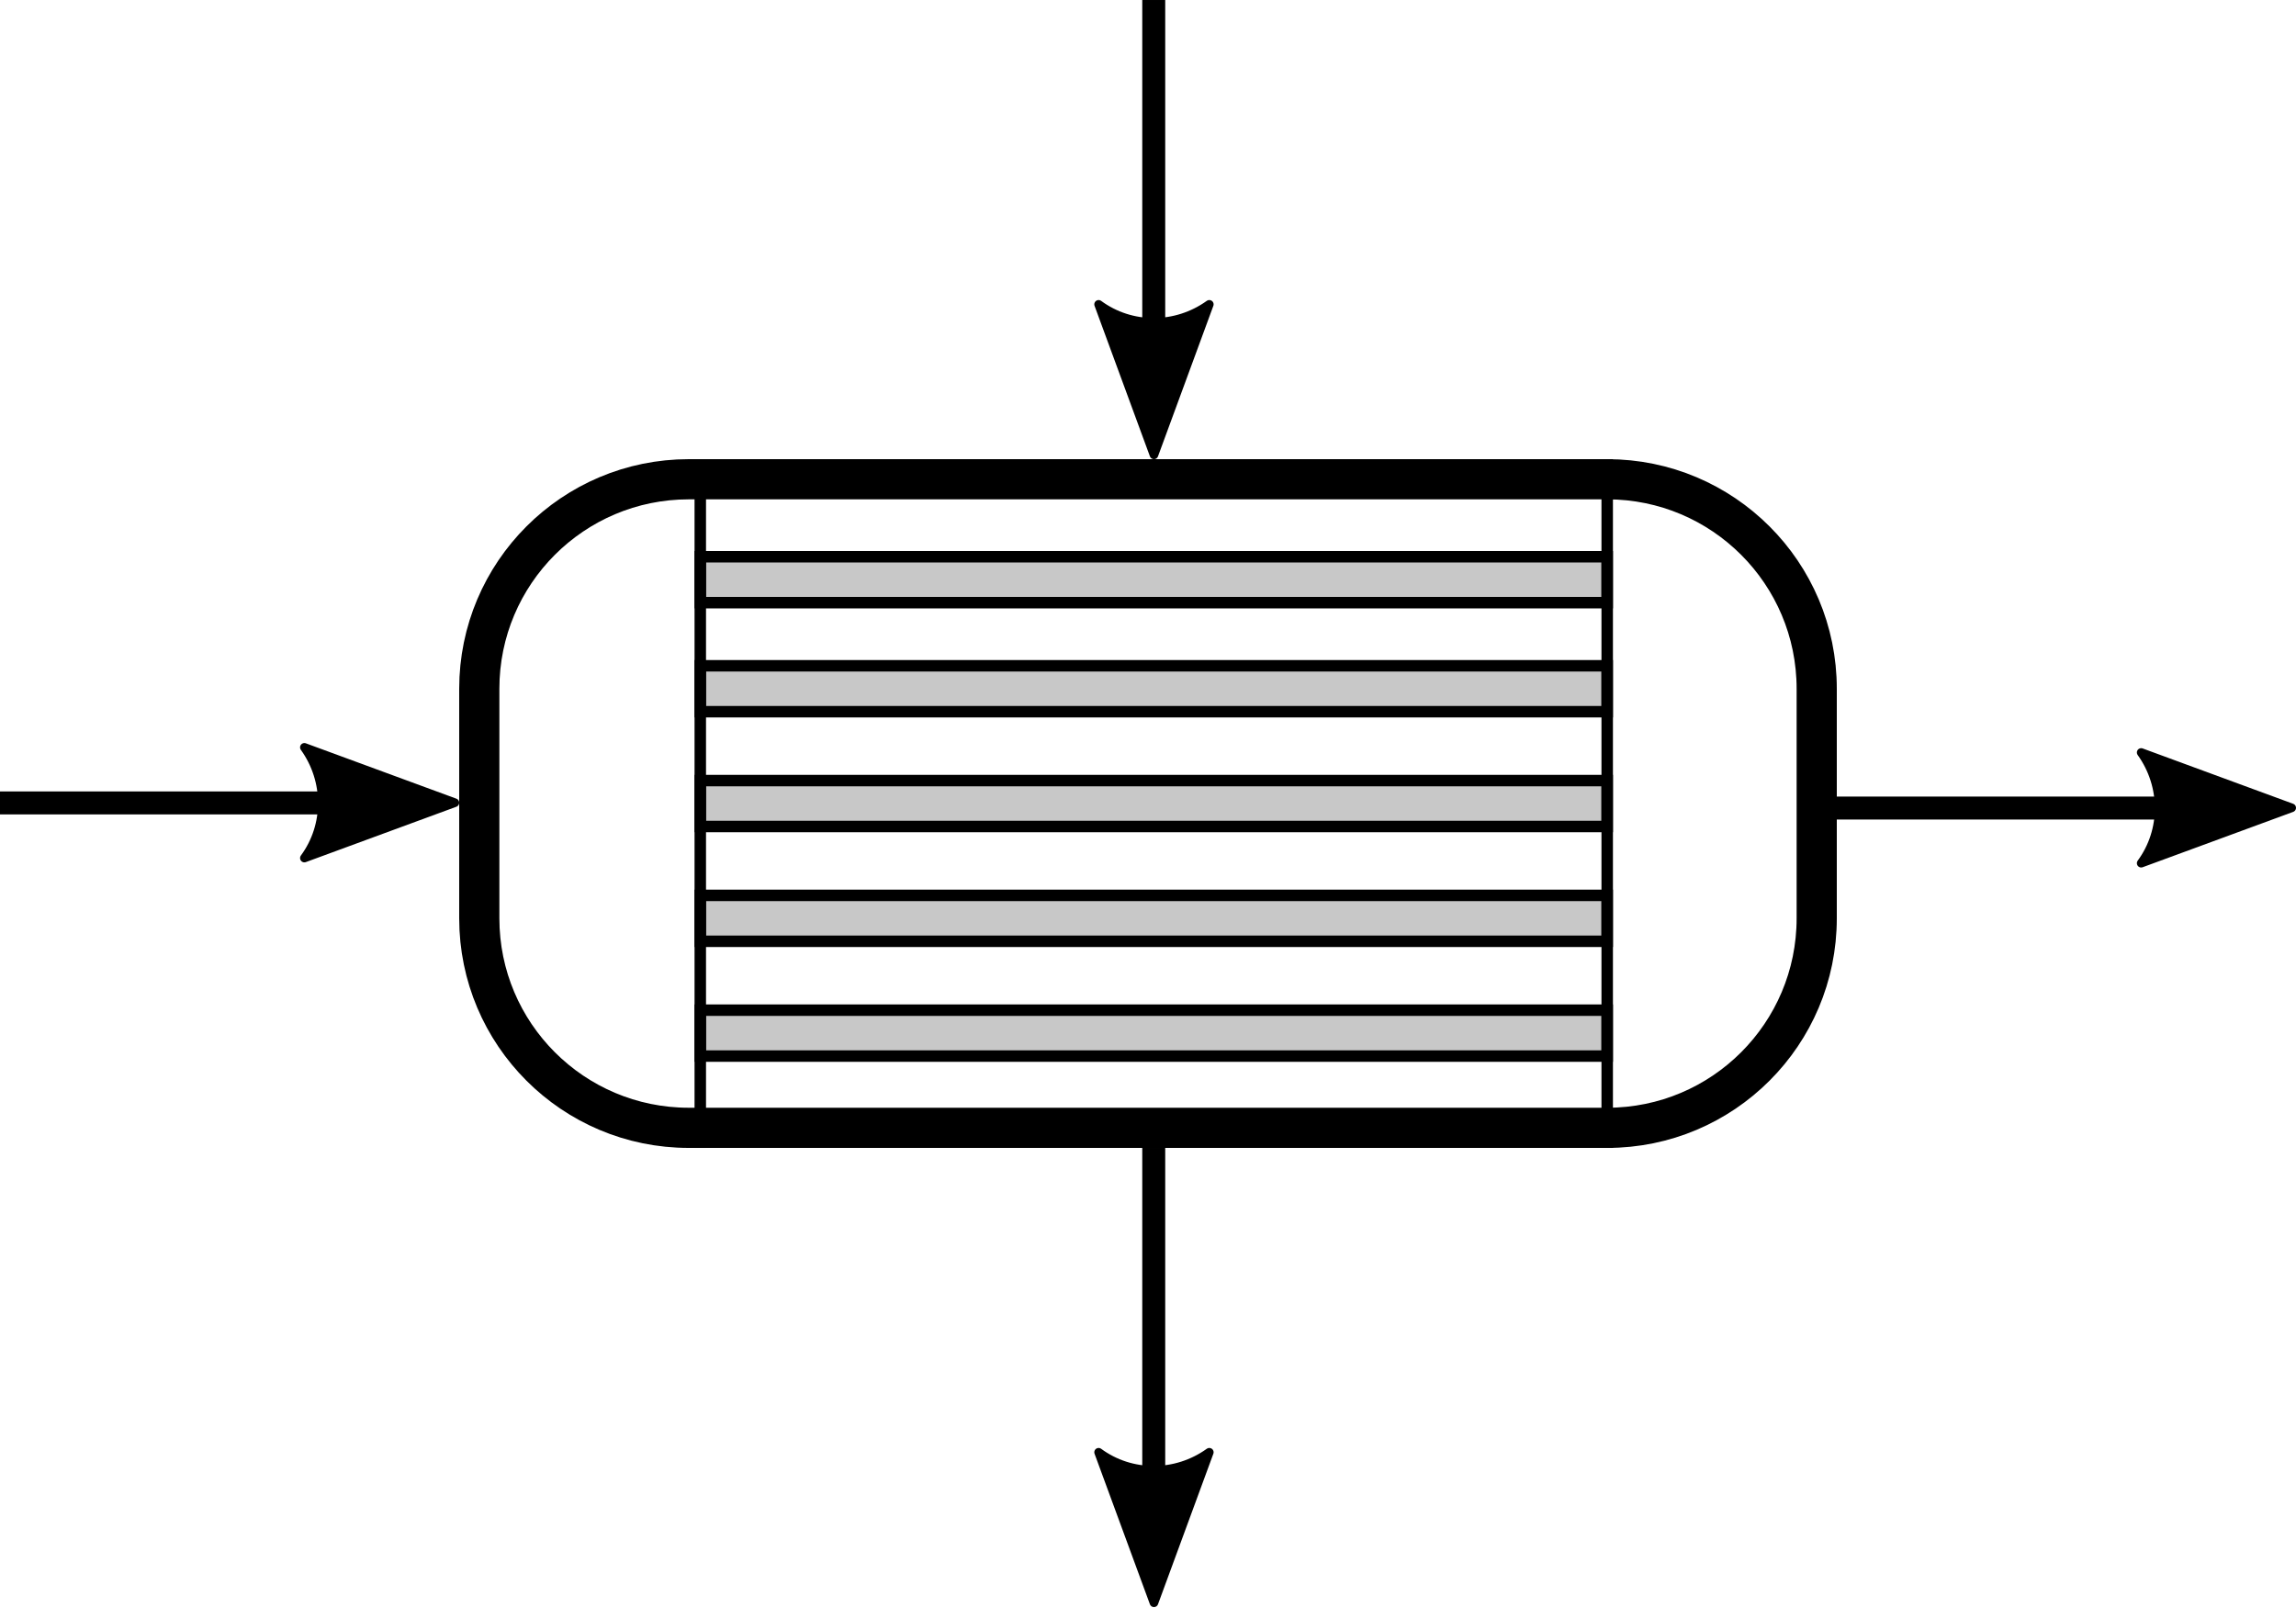
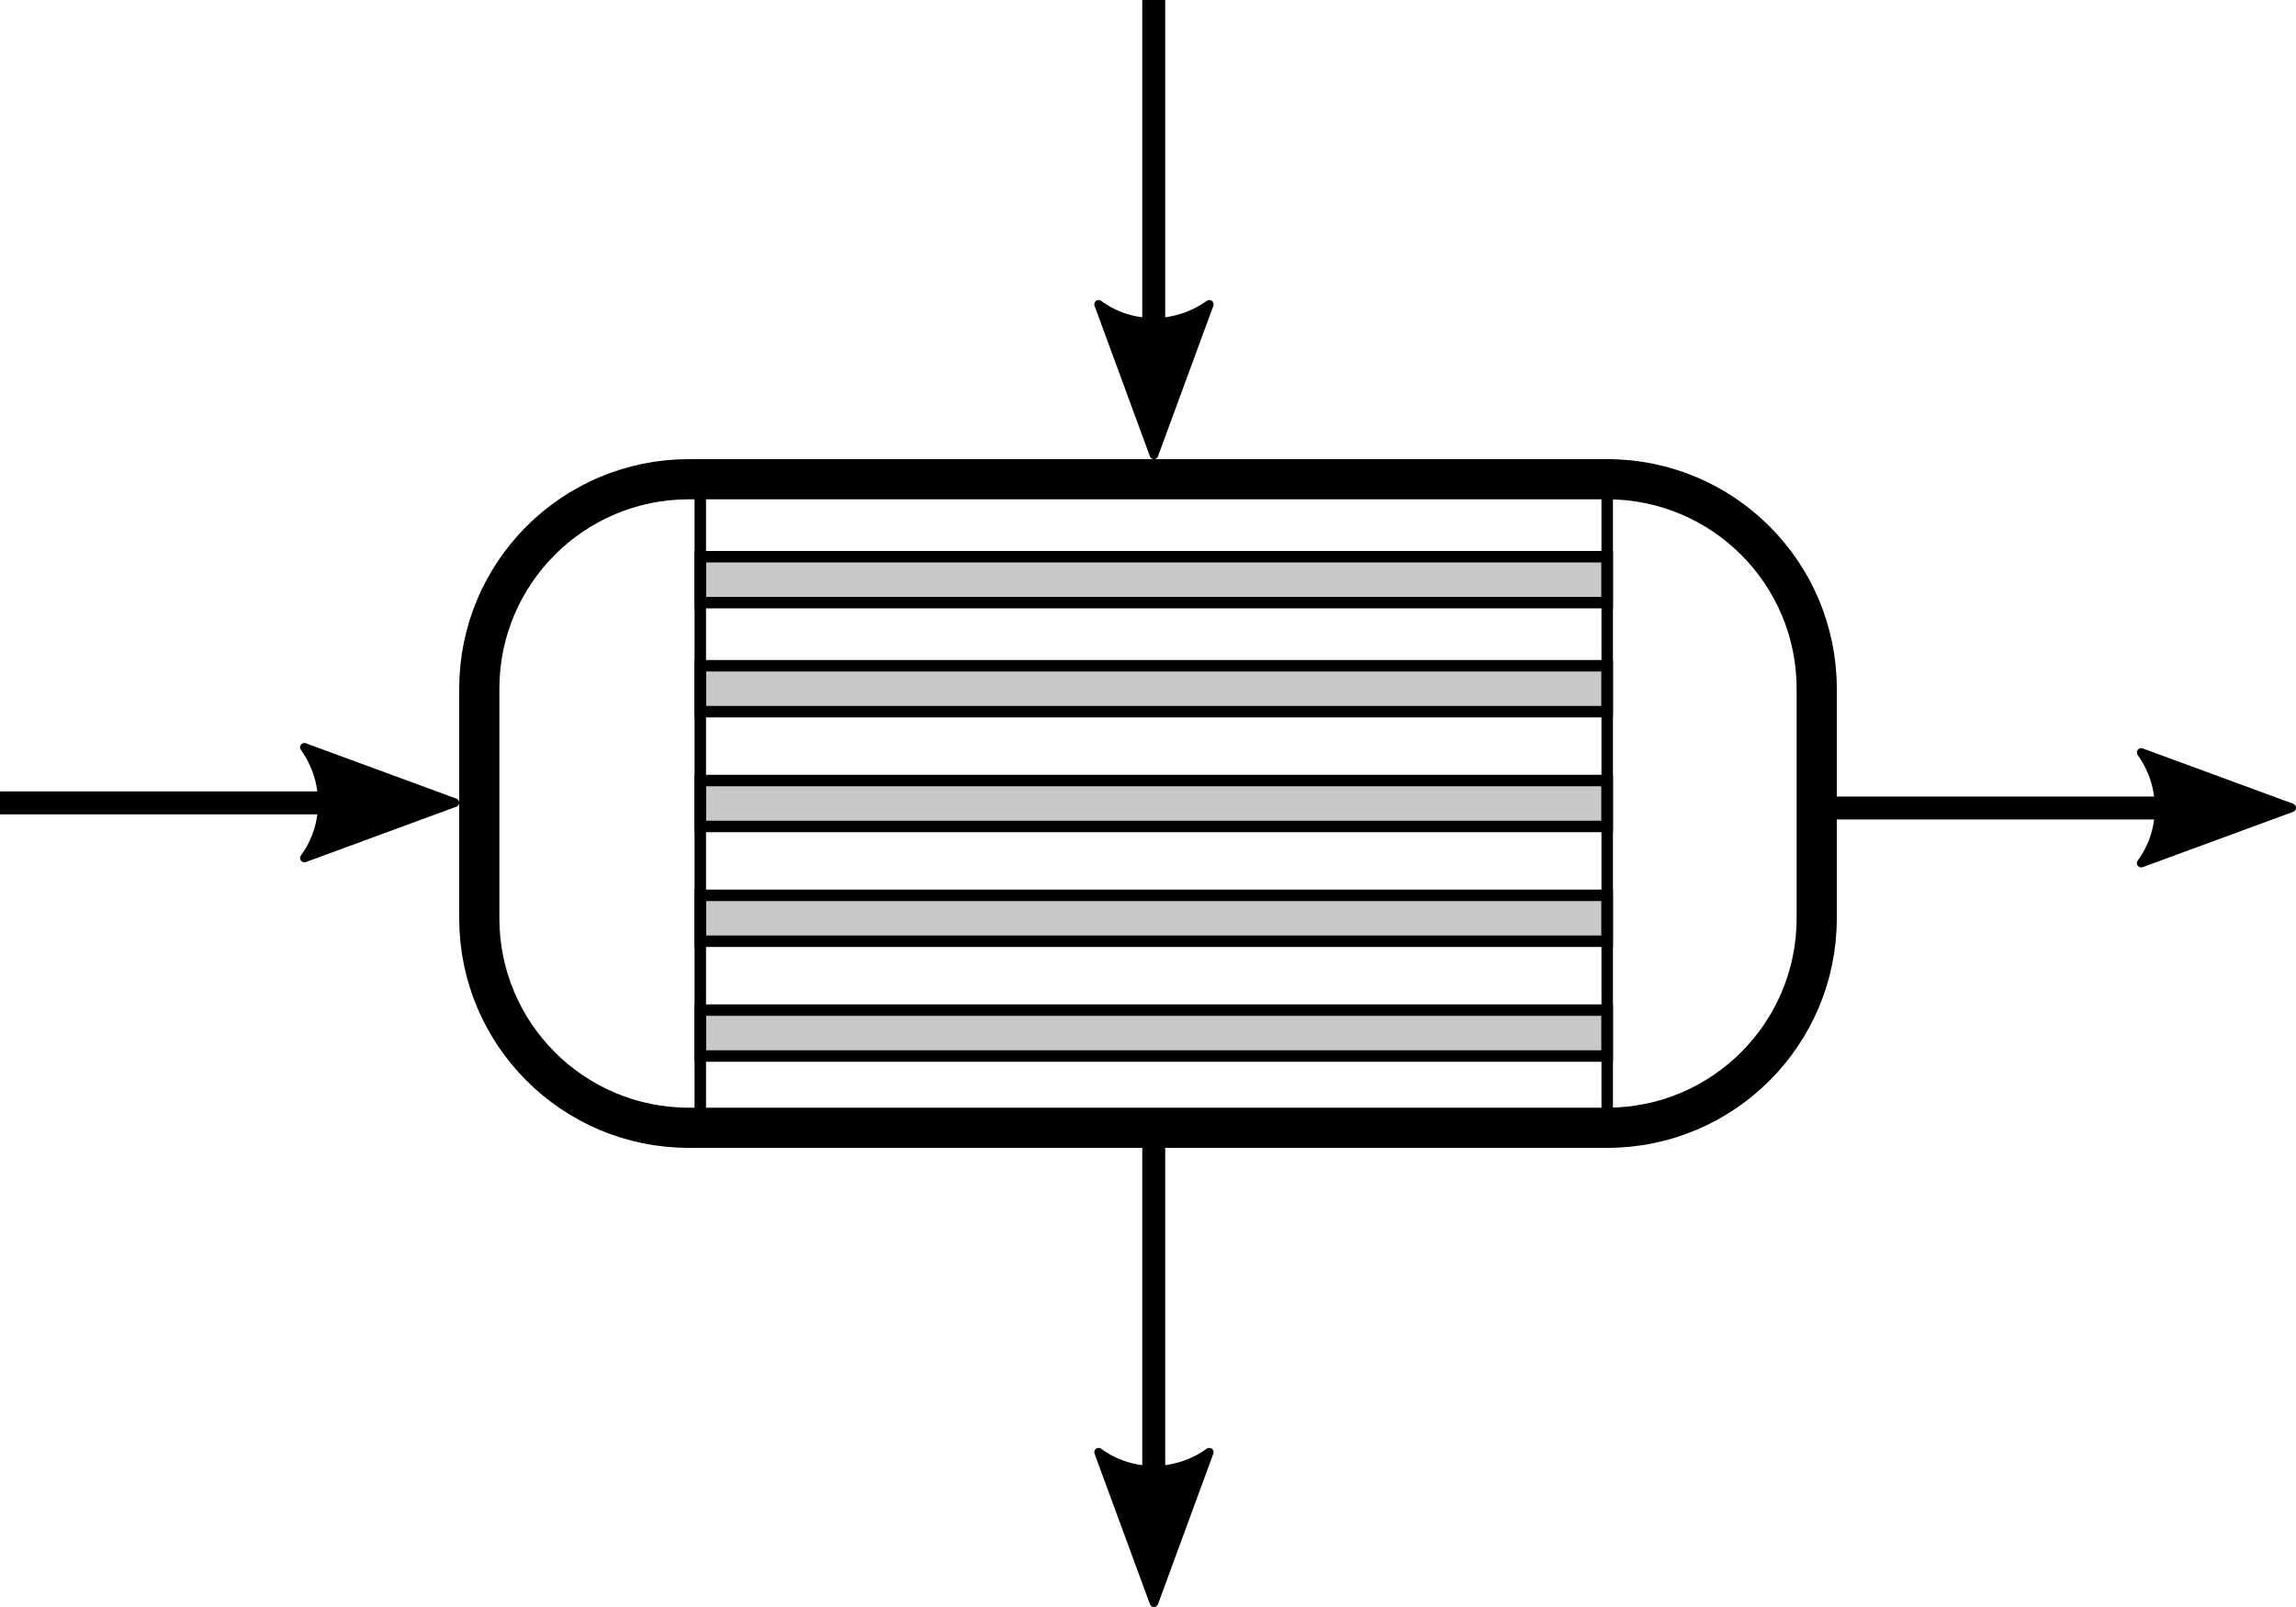
- <svg xmlns="http://www.w3.org/2000/svg" width="52.917mm" height="37.042mm" viewBox="0 0 187.5 131.25" id="svg2" version="1.1">
+ <svg xmlns="http://www.w3.org/2000/svg" id="svg2" width="200" height="140" version="1.1" viewBox="0 0 187.5 131.25">
  <defs id="defs4">
-     <marker style="overflow:visible" id="marker15184" refX="0" refY="0" orient="auto">
-       <path transform="matrix(-0.4,0,0,-0.4,-4,0)" style="fill:#000000;fill-opacity:1;fill-rule:evenodd;stroke:#000000;stroke-width:1pt;stroke-opacity:1" d="M 0,0 5,-5 -12.5,0 5,5 Z" id="path15186" />
+     <marker style="overflow:visible" id="marker15184" orient="auto" refX="0" refY="0">
+       <path transform="matrix(-0.4,0,0,-0.4,-4,0)" style="fill:#000;fill-opacity:1;fill-rule:evenodd;stroke:#000;stroke-width:1pt;stroke-opacity:1" id="path15186" d="M 0,0 5,-5 -12.5,0 5,5 Z" />
    </marker>
-     <marker style="overflow:visible" id="marker13040" refX="0" refY="0" orient="auto">
-       <path transform="matrix(-0.4,0,0,-0.4,-4,0)" style="fill:#000000;fill-opacity:1;fill-rule:evenodd;stroke:#000000;stroke-width:1pt;stroke-opacity:1" d="M 0,0 5,-5 -12.5,0 5,5 Z" id="path13042" />
+     <marker style="overflow:visible" id="marker13040" orient="auto" refX="0" refY="0">
+       <path transform="matrix(-0.4,0,0,-0.4,-4,0)" style="fill:#000;fill-opacity:1;fill-rule:evenodd;stroke:#000;stroke-width:1pt;stroke-opacity:1" id="path13042" d="M 0,0 5,-5 -12.5,0 5,5 Z" />
    </marker>
-     <marker style="overflow:visible" id="marker4956" refX="0" refY="0" orient="auto">
-       <path transform="matrix(-0.4,0,0,-0.4,-4,0)" style="fill:#000000;fill-opacity:1;fill-rule:evenodd;stroke:#000000;stroke-width:1pt;stroke-opacity:1" d="M 0,0 5,-5 -12.5,0 5,5 Z" id="path4958" />
+     <marker style="overflow:visible" id="marker4956" orient="auto" refX="0" refY="0">
+       <path transform="matrix(-0.4,0,0,-0.4,-4,0)" style="fill:#000;fill-opacity:1;fill-rule:evenodd;stroke:#000;stroke-width:1pt;stroke-opacity:1" id="path4958" d="M 0,0 5,-5 -12.5,0 5,5 Z" />
    </marker>
-     <marker orient="auto" refY="0" refX="0" id="marker4778" style="overflow:visible">
-       <path id="path4780" d="M 0,0 5,-5 -12.5,0 5,5 Z" style="fill:#000000;fill-opacity:1;fill-rule:evenodd;stroke:#000000;stroke-width:1pt;stroke-opacity:1" transform="matrix(-0.4,0,0,-0.4,-4,0)" />
+     <marker id="marker4778" orient="auto" refX="0" refY="0" style="overflow:visible">
+       <path id="path4780" d="M 0,0 5,-5 -12.5,0 5,5 Z" style="fill:#000;fill-opacity:1;fill-rule:evenodd;stroke:#000;stroke-width:1pt;stroke-opacity:1" transform="matrix(-0.4,0,0,-0.4,-4,0)" />
    </marker>
-     <marker style="overflow:visible" id="marker22911" refX="0" refY="0" orient="auto">
-       <path transform="scale(-0.6)" d="M 8.719,4.034 -2.207,0.016 8.719,-4.002 c -1.745,2.372 -1.735,5.617 -6e-7,8.035 z" style="fill:#000000;fill-opacity:1;fill-rule:evenodd;stroke:#000000;stroke-width:0.625;stroke-linejoin:round;stroke-opacity:1" id="path22913" />
+     <marker style="overflow:visible" id="marker22911" orient="auto" refX="0" refY="0">
+       <path id="path22913" d="M 8.719,4.034 -2.207,0.016 8.719,-4.002 c -1.745,2.372 -1.735,5.617 -6e-7,8.035 z" transform="scale(-0.6)" style="fill:#000;fill-opacity:1;fill-rule:evenodd;stroke:#000;stroke-width:.625;stroke-linejoin:round;stroke-opacity:1" />
    </marker>
-     <marker style="overflow:visible" id="marker22697" refX="0" refY="0" orient="auto">
-       <path transform="scale(-0.6)" d="M 8.719,4.034 -2.207,0.016 8.719,-4.002 c -1.745,2.372 -1.735,5.617 -6e-7,8.035 z" style="fill:#000000;fill-opacity:1;fill-rule:evenodd;stroke:#000000;stroke-width:0.625;stroke-linejoin:round;stroke-opacity:1" id="path22699" />
+     <marker style="overflow:visible" id="marker22697" orient="auto" refX="0" refY="0">
+       <path id="path22699" d="M 8.719,4.034 -2.207,0.016 8.719,-4.002 c -1.745,2.372 -1.735,5.617 -6e-7,8.035 z" transform="scale(-0.6)" style="fill:#000;fill-opacity:1;fill-rule:evenodd;stroke:#000;stroke-width:.625;stroke-linejoin:round;stroke-opacity:1" />
    </marker>
-     <marker style="overflow:visible" id="marker22489" refX="0" refY="0" orient="auto">
-       <path transform="scale(-0.6)" d="M 8.719,4.034 -2.207,0.016 8.719,-4.002 c -1.745,2.372 -1.735,5.617 -6e-7,8.035 z" style="fill:#000000;fill-opacity:1;fill-rule:evenodd;stroke:#000000;stroke-width:0.625;stroke-linejoin:round;stroke-opacity:1" id="path22491" />
+     <marker style="overflow:visible" id="marker22489" orient="auto" refX="0" refY="0">
+       <path id="path22491" d="M 8.719,4.034 -2.207,0.016 8.719,-4.002 c -1.745,2.372 -1.735,5.617 -6e-7,8.035 z" transform="scale(-0.6)" style="fill:#000;fill-opacity:1;fill-rule:evenodd;stroke:#000;stroke-width:.625;stroke-linejoin:round;stroke-opacity:1" />
    </marker>
-     <marker style="overflow:visible" id="marker22287" refX="0" refY="0" orient="auto">
-       <path transform="scale(-0.6)" d="M 8.719,4.034 -2.207,0.016 8.719,-4.002 c -1.745,2.372 -1.735,5.617 -6e-7,8.035 z" style="fill:#000000;fill-opacity:1;fill-rule:evenodd;stroke:#000000;stroke-width:0.625;stroke-linejoin:round;stroke-opacity:1" id="path22289" />
+     <marker style="overflow:visible" id="marker22287" orient="auto" refX="0" refY="0">
+       <path id="path22289" d="M 8.719,4.034 -2.207,0.016 8.719,-4.002 c -1.745,2.372 -1.735,5.617 -6e-7,8.035 z" transform="scale(-0.6)" style="fill:#000;fill-opacity:1;fill-rule:evenodd;stroke:#000;stroke-width:.625;stroke-linejoin:round;stroke-opacity:1" />
    </marker>
-     <marker orient="auto" refY="0" refX="0" id="Arrow2Lend" style="overflow:visible">
-       <path id="path4321" style="fill:#000000;fill-opacity:1;fill-rule:evenodd;stroke:#000000;stroke-width:0.625;stroke-linejoin:round;stroke-opacity:1" d="M 8.719,4.034 -2.207,0.016 8.719,-4.002 c -1.745,2.372 -1.735,5.617 -6e-7,8.035 z" transform="matrix(-1.1,0,0,-1.1,-1.1,0)" />
+     <marker id="Arrow2Lend" orient="auto" refX="0" refY="0" style="overflow:visible">
+       <path id="path4321" style="fill:#000;fill-opacity:1;fill-rule:evenodd;stroke:#000;stroke-width:.625;stroke-linejoin:round;stroke-opacity:1" d="M 8.719,4.034 -2.207,0.016 8.719,-4.002 c -1.745,2.372 -1.735,5.617 -6e-7,8.035 z" transform="matrix(-1.1,0,0,-1.1,-1.1,0)" />
    </marker>
-     <marker orient="auto" refY="0" refX="0" id="Arrow2Mend-3" style="overflow:visible">
-       <path id="path4327-3" style="fill:#000000;fill-opacity:1;fill-rule:evenodd;stroke:#000000;stroke-width:0.625;stroke-linejoin:round;stroke-opacity:1" d="M 8.719,4.034 -2.207,0.016 8.719,-4.002 c -1.745,2.372 -1.735,5.617 -6e-7,8.035 z" transform="scale(-0.6)" />
+     <marker id="Arrow2Mend-3" orient="auto" refX="0" refY="0" style="overflow:visible">
+       <path id="path4327-3" style="fill:#000;fill-opacity:1;fill-rule:evenodd;stroke:#000;stroke-width:.625;stroke-linejoin:round;stroke-opacity:1" d="M 8.719,4.034 -2.207,0.016 8.719,-4.002 c -1.745,2.372 -1.735,5.617 -6e-7,8.035 z" transform="scale(-0.6)" />
    </marker>
-     <marker orient="auto" refY="0" refX="0" id="Arrow2Mend-6" style="overflow:visible">
-       <path id="path4327-9" style="fill:#000000;fill-opacity:1;fill-rule:evenodd;stroke:#000000;stroke-width:0.625;stroke-linejoin:round;stroke-opacity:1" d="M 8.719,4.034 -2.207,0.016 8.719,-4.002 c -1.745,2.372 -1.735,5.617 -6e-7,8.035 z" transform="scale(-0.6)" />
+     <marker id="Arrow2Mend-6" orient="auto" refX="0" refY="0" style="overflow:visible">
+       <path id="path4327-9" style="fill:#000;fill-opacity:1;fill-rule:evenodd;stroke:#000;stroke-width:.625;stroke-linejoin:round;stroke-opacity:1" d="M 8.719,4.034 -2.207,0.016 8.719,-4.002 c -1.745,2.372 -1.735,5.617 -6e-7,8.035 z" transform="scale(-0.6)" />
    </marker>
-     <marker orient="auto" refY="0" refX="0" id="Arrow2Mend-6-5" style="overflow:visible">
-       <path id="path4327-9-3" style="fill:#000000;fill-opacity:1;fill-rule:evenodd;stroke:#000000;stroke-width:0.625;stroke-linejoin:round;stroke-opacity:1" d="M 8.719,4.034 -2.207,0.016 8.719,-4.002 c -1.745,2.372 -1.735,5.617 -6e-7,8.035 z" transform="scale(-0.6)" />
+     <marker id="Arrow2Mend-6-5" orient="auto" refX="0" refY="0" style="overflow:visible">
+       <path id="path4327-9-3" style="fill:#000;fill-opacity:1;fill-rule:evenodd;stroke:#000;stroke-width:.625;stroke-linejoin:round;stroke-opacity:1" d="M 8.719,4.034 -2.207,0.016 8.719,-4.002 c -1.745,2.372 -1.735,5.617 -6e-7,8.035 z" transform="scale(-0.6)" />
    </marker>
-     <marker orient="auto" refY="0" refX="0" id="Arrow2Mend-6-56" style="overflow:visible">
-       <path id="path4327-9-8" style="fill:#000000;fill-opacity:1;fill-rule:evenodd;stroke:#000000;stroke-width:0.625;stroke-linejoin:round;stroke-opacity:1" d="M 8.719,4.034 -2.207,0.016 8.719,-4.002 c -1.745,2.372 -1.735,5.617 -6e-7,8.035 z" transform="scale(-0.6)" />
+     <marker id="Arrow2Mend-6-56" orient="auto" refX="0" refY="0" style="overflow:visible">
+       <path id="path4327-9-8" style="fill:#000;fill-opacity:1;fill-rule:evenodd;stroke:#000;stroke-width:.625;stroke-linejoin:round;stroke-opacity:1" d="M 8.719,4.034 -2.207,0.016 8.719,-4.002 c -1.745,2.372 -1.735,5.617 -6e-7,8.035 z" transform="scale(-0.6)" />
    </marker>
-     <marker orient="auto" refY="0" refX="0" id="Arrow2Mend-6-0" style="overflow:visible">
-       <path id="path4327-9-7" style="fill:#000000;fill-opacity:1;fill-rule:evenodd;stroke:#000000;stroke-width:0.625;stroke-linejoin:round;stroke-opacity:1" d="M 8.719,4.034 -2.207,0.016 8.719,-4.002 c -1.745,2.372 -1.735,5.617 -6e-7,8.035 z" transform="scale(-0.6)" />
+     <marker id="Arrow2Mend-6-0" orient="auto" refX="0" refY="0" style="overflow:visible">
+       <path id="path4327-9-7" style="fill:#000;fill-opacity:1;fill-rule:evenodd;stroke:#000;stroke-width:.625;stroke-linejoin:round;stroke-opacity:1" d="M 8.719,4.034 -2.207,0.016 8.719,-4.002 c -1.745,2.372 -1.735,5.617 -6e-7,8.035 z" transform="scale(-0.6)" />
    </marker>
-     <marker orient="auto" refY="0" refX="0" id="Arrow2Mend-6-8" style="overflow:visible">
-       <path id="path4327-9-6" style="fill:#000000;fill-opacity:1;fill-rule:evenodd;stroke:#000000;stroke-width:0.625;stroke-linejoin:round;stroke-opacity:1" d="M 8.719,4.034 -2.207,0.016 8.719,-4.002 c -1.745,2.372 -1.735,5.617 -6e-7,8.035 z" transform="scale(-0.6)" />
+     <marker id="Arrow2Mend-6-8" orient="auto" refX="0" refY="0" style="overflow:visible">
+       <path id="path4327-9-6" style="fill:#000;fill-opacity:1;fill-rule:evenodd;stroke:#000;stroke-width:.625;stroke-linejoin:round;stroke-opacity:1" d="M 8.719,4.034 -2.207,0.016 8.719,-4.002 c -1.745,2.372 -1.735,5.617 -6e-7,8.035 z" transform="scale(-0.6)" />
    </marker>
-     <marker orient="auto" refY="0" refX="0" id="Arrow2Mend-6-7" style="overflow:visible">
-       <path id="path4327-9-5" style="fill:#000000;fill-opacity:1;fill-rule:evenodd;stroke:#000000;stroke-width:0.625;stroke-linejoin:round;stroke-opacity:1" d="M 8.719,4.034 -2.207,0.016 8.719,-4.002 c -1.745,2.372 -1.735,5.617 -6e-7,8.035 z" transform="scale(-0.6)" />
+     <marker id="Arrow2Mend-6-7" orient="auto" refX="0" refY="0" style="overflow:visible">
+       <path id="path4327-9-5" style="fill:#000;fill-opacity:1;fill-rule:evenodd;stroke:#000;stroke-width:.625;stroke-linejoin:round;stroke-opacity:1" d="M 8.719,4.034 -2.207,0.016 8.719,-4.002 c -1.745,2.372 -1.735,5.617 -6e-7,8.035 z" transform="scale(-0.6)" />
    </marker>
-     <marker orient="auto" refY="0" refX="0" id="Arrow2Mend-6-7-5" style="overflow:visible">
-       <path id="path4327-9-5-6" style="fill:#000000;fill-opacity:1;fill-rule:evenodd;stroke:#000000;stroke-width:0.625;stroke-linejoin:round;stroke-opacity:1" d="M 8.719,4.034 -2.207,0.016 8.719,-4.002 c -1.745,2.372 -1.735,5.617 -6e-7,8.035 z" transform="scale(-0.6)" />
+     <marker id="Arrow2Mend-6-7-5" orient="auto" refX="0" refY="0" style="overflow:visible">
+       <path id="path4327-9-5-6" style="fill:#000;fill-opacity:1;fill-rule:evenodd;stroke:#000;stroke-width:.625;stroke-linejoin:round;stroke-opacity:1" d="M 8.719,4.034 -2.207,0.016 8.719,-4.002 c -1.745,2.372 -1.735,5.617 -6e-7,8.035 z" transform="scale(-0.6)" />
    </marker>
-     <marker orient="auto" refY="0" refX="0" id="Arrow2Mend-6-7-3" style="overflow:visible">
-       <path id="path4327-9-5-9" style="fill:#000000;fill-opacity:1;fill-rule:evenodd;stroke:#000000;stroke-width:0.625;stroke-linejoin:round;stroke-opacity:1" d="M 8.719,4.034 -2.207,0.016 8.719,-4.002 c -1.745,2.372 -1.735,5.617 -6e-7,8.035 z" transform="scale(-0.6)" />
+     <marker id="Arrow2Mend-6-7-3" orient="auto" refX="0" refY="0" style="overflow:visible">
+       <path id="path4327-9-5-9" style="fill:#000;fill-opacity:1;fill-rule:evenodd;stroke:#000;stroke-width:.625;stroke-linejoin:round;stroke-opacity:1" d="M 8.719,4.034 -2.207,0.016 8.719,-4.002 c -1.745,2.372 -1.735,5.617 -6e-7,8.035 z" transform="scale(-0.6)" />
    </marker>
-     <marker orient="auto" refY="0" refX="0" id="Arrow2Mend-6-7-6" style="overflow:visible">
-       <path id="path4327-9-5-2" style="fill:#000000;fill-opacity:1;fill-rule:evenodd;stroke:#000000;stroke-width:0.625;stroke-linejoin:round;stroke-opacity:1" d="M 8.719,4.034 -2.207,0.016 8.719,-4.002 c -1.745,2.372 -1.735,5.617 -6e-7,8.035 z" transform="scale(-0.6)" />
+     <marker id="Arrow2Mend-6-7-6" orient="auto" refX="0" refY="0" style="overflow:visible">
+       <path id="path4327-9-5-2" style="fill:#000;fill-opacity:1;fill-rule:evenodd;stroke:#000;stroke-width:.625;stroke-linejoin:round;stroke-opacity:1" d="M 8.719,4.034 -2.207,0.016 8.719,-4.002 c -1.745,2.372 -1.735,5.617 -6e-7,8.035 z" transform="scale(-0.6)" />
    </marker>
-     <marker orient="auto" refY="0" refX="0" id="Arrow2Mend-6-7-4" style="overflow:visible">
-       <path id="path4327-9-5-3" style="fill:#000000;fill-opacity:1;fill-rule:evenodd;stroke:#000000;stroke-width:0.625;stroke-linejoin:round;stroke-opacity:1" d="M 8.719,4.034 -2.207,0.016 8.719,-4.002 c -1.745,2.372 -1.735,5.617 -6e-7,8.035 z" transform="scale(-0.6)" />
+     <marker id="Arrow2Mend-6-7-4" orient="auto" refX="0" refY="0" style="overflow:visible">
+       <path id="path4327-9-5-3" style="fill:#000;fill-opacity:1;fill-rule:evenodd;stroke:#000;stroke-width:.625;stroke-linejoin:round;stroke-opacity:1" d="M 8.719,4.034 -2.207,0.016 8.719,-4.002 c -1.745,2.372 -1.735,5.617 -6e-7,8.035 z" transform="scale(-0.6)" />
    </marker>
-     <marker orient="auto" refY="0" refX="0" id="Arrow2Mend-6-7-0" style="overflow:visible">
-       <path id="path4327-9-5-0" style="fill:#000000;fill-opacity:1;fill-rule:evenodd;stroke:#000000;stroke-width:0.625;stroke-linejoin:round;stroke-opacity:1" d="M 8.719,4.034 -2.207,0.016 8.719,-4.002 c -1.745,2.372 -1.735,5.617 -6e-7,8.035 z" transform="scale(-0.6)" />
+     <marker id="Arrow2Mend-6-7-0" orient="auto" refX="0" refY="0" style="overflow:visible">
+       <path id="path4327-9-5-0" style="fill:#000;fill-opacity:1;fill-rule:evenodd;stroke:#000;stroke-width:.625;stroke-linejoin:round;stroke-opacity:1" d="M 8.719,4.034 -2.207,0.016 8.719,-4.002 c -1.745,2.372 -1.735,5.617 -6e-7,8.035 z" transform="scale(-0.6)" />
    </marker>
-     <marker orient="auto" refY="0" refX="0" id="Arrow2Mend-6-7-7" style="overflow:visible">
-       <path id="path4327-9-5-8" style="fill:#000000;fill-opacity:1;fill-rule:evenodd;stroke:#000000;stroke-width:0.625;stroke-linejoin:round;stroke-opacity:1" d="M 8.719,4.034 -2.207,0.016 8.719,-4.002 c -1.745,2.372 -1.735,5.617 -6e-7,8.035 z" transform="scale(-0.6)" />
+     <marker id="Arrow2Mend-6-7-7" orient="auto" refX="0" refY="0" style="overflow:visible">
+       <path id="path4327-9-5-8" style="fill:#000;fill-opacity:1;fill-rule:evenodd;stroke:#000;stroke-width:.625;stroke-linejoin:round;stroke-opacity:1" d="M 8.719,4.034 -2.207,0.016 8.719,-4.002 c -1.745,2.372 -1.735,5.617 -6e-7,8.035 z" transform="scale(-0.6)" />
    </marker>
-     <marker orient="auto" refY="0" refX="0" id="Arrow2Mend-6-7-74" style="overflow:visible">
-       <path id="path4327-9-5-1" style="fill:#000000;fill-opacity:1;fill-rule:evenodd;stroke:#000000;stroke-width:0.625;stroke-linejoin:round;stroke-opacity:1" d="M 8.719,4.034 -2.207,0.016 8.719,-4.002 c -1.745,2.372 -1.735,5.617 -6e-7,8.035 z" transform="scale(-0.6)" />
+     <marker id="Arrow2Mend-6-7-74" orient="auto" refX="0" refY="0" style="overflow:visible">
+       <path id="path4327-9-5-1" style="fill:#000;fill-opacity:1;fill-rule:evenodd;stroke:#000;stroke-width:.625;stroke-linejoin:round;stroke-opacity:1" d="M 8.719,4.034 -2.207,0.016 8.719,-4.002 c -1.745,2.372 -1.735,5.617 -6e-7,8.035 z" transform="scale(-0.6)" />
    </marker>
-     <marker orient="auto" refY="0" refX="0" id="Arrow2Mend-6-7-9" style="overflow:visible">
-       <path id="path4327-9-5-89" style="fill:#000000;fill-opacity:1;fill-rule:evenodd;stroke:#000000;stroke-width:0.625;stroke-linejoin:round;stroke-opacity:1" d="M 8.719,4.034 -2.207,0.016 8.719,-4.002 c -1.745,2.372 -1.735,5.617 -6e-7,8.035 z" transform="scale(-0.6)" />
+     <marker id="Arrow2Mend-6-7-9" orient="auto" refX="0" refY="0" style="overflow:visible">
+       <path id="path4327-9-5-89" style="fill:#000;fill-opacity:1;fill-rule:evenodd;stroke:#000;stroke-width:.625;stroke-linejoin:round;stroke-opacity:1" d="M 8.719,4.034 -2.207,0.016 8.719,-4.002 c -1.745,2.372 -1.735,5.617 -6e-7,8.035 z" transform="scale(-0.6)" />
    </marker>
-     <marker orient="auto" refY="0" refX="0" id="Arrow2Mend-6-7-747" style="overflow:visible">
-       <path id="path4327-9-5-61" style="fill:#000000;fill-opacity:1;fill-rule:evenodd;stroke:#000000;stroke-width:0.625;stroke-linejoin:round;stroke-opacity:1" d="M 8.719,4.034 -2.207,0.016 8.719,-4.002 c -1.745,2.372 -1.735,5.617 -6e-7,8.035 z" transform="scale(-0.6)" />
+     <marker id="Arrow2Mend-6-7-747" orient="auto" refX="0" refY="0" style="overflow:visible">
+       <path id="path4327-9-5-61" style="fill:#000;fill-opacity:1;fill-rule:evenodd;stroke:#000;stroke-width:.625;stroke-linejoin:round;stroke-opacity:1" d="M 8.719,4.034 -2.207,0.016 8.719,-4.002 c -1.745,2.372 -1.735,5.617 -6e-7,8.035 z" transform="scale(-0.6)" />
    </marker>
-     <marker orient="auto" refY="0" refX="0" id="Arrow2Mend-6-7-64" style="overflow:visible">
-       <path id="path4327-9-5-29" style="fill:#000000;fill-opacity:1;fill-rule:evenodd;stroke:#000000;stroke-width:0.625;stroke-linejoin:round;stroke-opacity:1" d="M 8.719,4.034 -2.207,0.016 8.719,-4.002 c -1.745,2.372 -1.735,5.617 -6e-7,8.035 z" transform="scale(-0.6)" />
+     <marker id="Arrow2Mend-6-7-64" orient="auto" refX="0" refY="0" style="overflow:visible">
+       <path id="path4327-9-5-29" style="fill:#000;fill-opacity:1;fill-rule:evenodd;stroke:#000;stroke-width:.625;stroke-linejoin:round;stroke-opacity:1" d="M 8.719,4.034 -2.207,0.016 8.719,-4.002 c -1.745,2.372 -1.735,5.617 -6e-7,8.035 z" transform="scale(-0.6)" />
    </marker>
-     <marker orient="auto" refY="0" refX="0" id="Arrow2Mend-6-7-60" style="overflow:visible">
-       <path id="path4327-9-5-69" style="fill:#000000;fill-opacity:1;fill-rule:evenodd;stroke:#000000;stroke-width:0.625;stroke-linejoin:round;stroke-opacity:1" d="M 8.719,4.034 -2.207,0.016 8.719,-4.002 c -1.745,2.372 -1.735,5.617 -6e-7,8.035 z" transform="scale(-0.6)" />
+     <marker id="Arrow2Mend-6-7-60" orient="auto" refX="0" refY="0" style="overflow:visible">
+       <path id="path4327-9-5-69" style="fill:#000;fill-opacity:1;fill-rule:evenodd;stroke:#000;stroke-width:.625;stroke-linejoin:round;stroke-opacity:1" d="M 8.719,4.034 -2.207,0.016 8.719,-4.002 c -1.745,2.372 -1.735,5.617 -6e-7,8.035 z" transform="scale(-0.6)" />
    </marker>
-     <marker orient="auto" refY="0" refX="0" id="Arrow2Mend-6-7-1" style="overflow:visible">
-       <path id="path4327-9-5-08" style="fill:#000000;fill-opacity:1;fill-rule:evenodd;stroke:#000000;stroke-width:0.625;stroke-linejoin:round;stroke-opacity:1" d="M 8.719,4.034 -2.207,0.016 8.719,-4.002 c -1.745,2.372 -1.735,5.617 -6e-7,8.035 z" transform="scale(-0.6)" />
+     <marker id="Arrow2Mend-6-7-1" orient="auto" refX="0" refY="0" style="overflow:visible">
+       <path id="path4327-9-5-08" style="fill:#000;fill-opacity:1;fill-rule:evenodd;stroke:#000;stroke-width:.625;stroke-linejoin:round;stroke-opacity:1" d="M 8.719,4.034 -2.207,0.016 8.719,-4.002 c -1.745,2.372 -1.735,5.617 -6e-7,8.035 z" transform="scale(-0.6)" />
    </marker>
-     <marker style="overflow:visible" id="marker15810-5" refX="0" refY="0" orient="auto">
-       <path transform="scale(-0.6)" d="M 8.719,4.034 -2.207,0.016 8.719,-4.002 c -1.745,2.372 -1.735,5.617 -6e-7,8.035 z" style="fill:#000000;fill-opacity:1;fill-rule:evenodd;stroke:#000000;stroke-width:0.625;stroke-linejoin:round;stroke-opacity:1" id="path15812-6" />
+     <marker style="overflow:visible" id="marker15810-5" orient="auto" refX="0" refY="0">
+       <path id="path15812-6" d="M 8.719,4.034 -2.207,0.016 8.719,-4.002 c -1.745,2.372 -1.735,5.617 -6e-7,8.035 z" transform="scale(-0.6)" style="fill:#000;fill-opacity:1;fill-rule:evenodd;stroke:#000;stroke-width:.625;stroke-linejoin:round;stroke-opacity:1" />
    </marker>
-     <marker style="overflow:visible" id="marker15810-4" refX="0" refY="0" orient="auto">
-       <path transform="scale(-0.6)" d="M 8.719,4.034 -2.207,0.016 8.719,-4.002 c -1.745,2.372 -1.735,5.617 -6e-7,8.035 z" style="fill:#000000;fill-opacity:1;fill-rule:evenodd;stroke:#000000;stroke-width:0.625;stroke-linejoin:round;stroke-opacity:1" id="path15812-9" />
+     <marker style="overflow:visible" id="marker15810-4" orient="auto" refX="0" refY="0">
+       <path id="path15812-9" d="M 8.719,4.034 -2.207,0.016 8.719,-4.002 c -1.745,2.372 -1.735,5.617 -6e-7,8.035 z" transform="scale(-0.6)" style="fill:#000;fill-opacity:1;fill-rule:evenodd;stroke:#000;stroke-width:.625;stroke-linejoin:round;stroke-opacity:1" />
    </marker>
-     <marker orient="auto" refY="0" refX="0" id="marker17711-4" style="overflow:visible">
-       <path id="path17713-9" style="fill:#000000;fill-opacity:1;fill-rule:evenodd;stroke:#000000;stroke-width:0.625;stroke-linejoin:round;stroke-opacity:1" d="M 8.719,4.034 -2.207,0.016 8.719,-4.002 c -1.745,2.372 -1.735,5.617 -6e-7,8.035 z" transform="scale(-0.6)" />
+     <marker id="marker17711-4" orient="auto" refX="0" refY="0" style="overflow:visible">
+       <path id="path17713-9" style="fill:#000;fill-opacity:1;fill-rule:evenodd;stroke:#000;stroke-width:.625;stroke-linejoin:round;stroke-opacity:1" d="M 8.719,4.034 -2.207,0.016 8.719,-4.002 c -1.745,2.372 -1.735,5.617 -6e-7,8.035 z" transform="scale(-0.6)" />
    </marker>
-     <marker orient="auto" refY="0" refX="0" id="marker20811-4" style="overflow:visible">
-       <path id="path20813-9" style="fill:#000000;fill-opacity:1;fill-rule:evenodd;stroke:#000000;stroke-width:0.625;stroke-linejoin:round;stroke-opacity:1" d="M 8.719,4.034 -2.207,0.016 8.719,-4.002 c -1.745,2.372 -1.735,5.617 -6e-7,8.035 z" transform="scale(-0.6)" />
+     <marker id="marker20811-4" orient="auto" refX="0" refY="0" style="overflow:visible">
+       <path id="path20813-9" style="fill:#000;fill-opacity:1;fill-rule:evenodd;stroke:#000;stroke-width:.625;stroke-linejoin:round;stroke-opacity:1" d="M 8.719,4.034 -2.207,0.016 8.719,-4.002 c -1.745,2.372 -1.735,5.617 -6e-7,8.035 z" transform="scale(-0.6)" />
    </marker>
-     <marker style="overflow:visible" id="marker22287-9" refX="0" refY="0" orient="auto">
-       <path transform="scale(-0.6)" d="M 8.719,4.034 -2.207,0.016 8.719,-4.002 c -1.745,2.372 -1.735,5.617 -6e-7,8.035 z" style="fill:#000000;fill-opacity:1;fill-rule:evenodd;stroke:#000000;stroke-width:0.625;stroke-linejoin:round;stroke-opacity:1" id="path22289-5" />
+     <marker style="overflow:visible" id="marker22287-9" orient="auto" refX="0" refY="0">
+       <path id="path22289-5" d="M 8.719,4.034 -2.207,0.016 8.719,-4.002 c -1.745,2.372 -1.735,5.617 -6e-7,8.035 z" transform="scale(-0.6)" style="fill:#000;fill-opacity:1;fill-rule:evenodd;stroke:#000;stroke-width:.625;stroke-linejoin:round;stroke-opacity:1" />
    </marker>
-     <marker style="overflow:visible" id="marker22287-0" refX="0" refY="0" orient="auto">
-       <path transform="scale(-0.6)" d="M 8.719,4.034 -2.207,0.016 8.719,-4.002 c -1.745,2.372 -1.735,5.617 -6e-7,8.035 z" style="fill:#000000;fill-opacity:1;fill-rule:evenodd;stroke:#000000;stroke-width:0.625;stroke-linejoin:round;stroke-opacity:1" id="path22289-0" />
+     <marker style="overflow:visible" id="marker22287-0" orient="auto" refX="0" refY="0">
+       <path id="path22289-0" d="M 8.719,4.034 -2.207,0.016 8.719,-4.002 c -1.745,2.372 -1.735,5.617 -6e-7,8.035 z" transform="scale(-0.6)" style="fill:#000;fill-opacity:1;fill-rule:evenodd;stroke:#000;stroke-width:.625;stroke-linejoin:round;stroke-opacity:1" />
    </marker>
-     <marker style="overflow:visible" id="marker4956-4" refX="0" refY="0" orient="auto">
-       <path transform="matrix(-0.4,0,0,-0.4,-4,0)" style="fill:#000000;fill-opacity:1;fill-rule:evenodd;stroke:#000000;stroke-width:1pt;stroke-opacity:1" d="M 0,0 5,-5 -12.5,0 5,5 Z" id="path4958-2" />
+     <marker style="overflow:visible" id="marker4956-4" orient="auto" refX="0" refY="0">
+       <path transform="matrix(-0.4,0,0,-0.4,-4,0)" style="fill:#000;fill-opacity:1;fill-rule:evenodd;stroke:#000;stroke-width:1pt;stroke-opacity:1" id="path4958-2" d="M 0,0 5,-5 -12.5,0 5,5 Z" />
    </marker>
-     <marker orient="auto" refY="0" refX="0" id="Arrow2Mend-6-7-7-5" style="overflow:visible">
-       <path id="path4327-9-5-8-8" style="fill:#000000;fill-opacity:1;fill-rule:evenodd;stroke:#000000;stroke-width:0.625;stroke-linejoin:round;stroke-opacity:1" d="M 8.719,4.034 -2.207,0.016 8.719,-4.002 c -1.745,2.372 -1.735,5.617 -6e-7,8.035 z" transform="scale(-0.6)" />
+     <marker id="Arrow2Mend-6-7-7-5" orient="auto" refX="0" refY="0" style="overflow:visible">
+       <path id="path4327-9-5-8-8" style="fill:#000;fill-opacity:1;fill-rule:evenodd;stroke:#000;stroke-width:.625;stroke-linejoin:round;stroke-opacity:1" d="M 8.719,4.034 -2.207,0.016 8.719,-4.002 c -1.745,2.372 -1.735,5.617 -6e-7,8.035 z" transform="scale(-0.6)" />
    </marker>
-     <marker orient="auto" refY="0" refX="0" id="Arrow2Mend-6-7-7-0" style="overflow:visible">
-       <path id="path4327-9-5-8-5" style="fill:#000000;fill-opacity:1;fill-rule:evenodd;stroke:#000000;stroke-width:0.625;stroke-linejoin:round;stroke-opacity:1" d="M 8.719,4.034 -2.207,0.016 8.719,-4.002 c -1.745,2.372 -1.735,5.617 -6e-7,8.035 z" transform="scale(-0.6)" />
+     <marker id="Arrow2Mend-6-7-7-0" orient="auto" refX="0" refY="0" style="overflow:visible">
+       <path id="path4327-9-5-8-5" style="fill:#000;fill-opacity:1;fill-rule:evenodd;stroke:#000;stroke-width:.625;stroke-linejoin:round;stroke-opacity:1" d="M 8.719,4.034 -2.207,0.016 8.719,-4.002 c -1.745,2.372 -1.735,5.617 -6e-7,8.035 z" transform="scale(-0.6)" />
    </marker>
-     <marker orient="auto" refY="0" refX="0" id="Arrow2Mend-6-7-0-9" style="overflow:visible">
-       <path id="path4327-9-5-0-9" style="fill:#000000;fill-opacity:1;fill-rule:evenodd;stroke:#000000;stroke-width:0.625;stroke-linejoin:round;stroke-opacity:1" d="M 8.719,4.034 -2.207,0.016 8.719,-4.002 c -1.745,2.372 -1.735,5.617 -6e-7,8.035 z" transform="scale(-0.6)" />
+     <marker id="Arrow2Mend-6-7-0-9" orient="auto" refX="0" refY="0" style="overflow:visible">
+       <path id="path4327-9-5-0-9" style="fill:#000;fill-opacity:1;fill-rule:evenodd;stroke:#000;stroke-width:.625;stroke-linejoin:round;stroke-opacity:1" d="M 8.719,4.034 -2.207,0.016 8.719,-4.002 c -1.745,2.372 -1.735,5.617 -6e-7,8.035 z" transform="scale(-0.6)" />
    </marker>
-     <marker orient="auto" refY="0" refX="0" id="Arrow2Mend-6-7-0-2" style="overflow:visible">
-       <path id="path4327-9-5-0-6" style="fill:#000000;fill-opacity:1;fill-rule:evenodd;stroke:#000000;stroke-width:0.625;stroke-linejoin:round;stroke-opacity:1" d="M 8.719,4.034 -2.207,0.016 8.719,-4.002 c -1.745,2.372 -1.735,5.617 -6e-7,8.035 z" transform="scale(-0.6)" />
+     <marker id="Arrow2Mend-6-7-0-2" orient="auto" refX="0" refY="0" style="overflow:visible">
+       <path id="path4327-9-5-0-6" style="fill:#000;fill-opacity:1;fill-rule:evenodd;stroke:#000;stroke-width:.625;stroke-linejoin:round;stroke-opacity:1" d="M 8.719,4.034 -2.207,0.016 8.719,-4.002 c -1.745,2.372 -1.735,5.617 -6e-7,8.035 z" transform="scale(-0.6)" />
    </marker>
-     <marker orient="auto" refY="0" refX="0" id="Arrow2Mend-6-7-0-5" style="overflow:visible">
-       <path id="path4327-9-5-0-95" style="fill:#000000;fill-opacity:1;fill-rule:evenodd;stroke:#000000;stroke-width:0.625;stroke-linejoin:round;stroke-opacity:1" d="M 8.719,4.034 -2.207,0.016 8.719,-4.002 c -1.745,2.372 -1.735,5.617 -6e-7,8.035 z" transform="scale(-0.6)" />
+     <marker id="Arrow2Mend-6-7-0-5" orient="auto" refX="0" refY="0" style="overflow:visible">
+       <path id="path4327-9-5-0-95" style="fill:#000;fill-opacity:1;fill-rule:evenodd;stroke:#000;stroke-width:.625;stroke-linejoin:round;stroke-opacity:1" d="M 8.719,4.034 -2.207,0.016 8.719,-4.002 c -1.745,2.372 -1.735,5.617 -6e-7,8.035 z" transform="scale(-0.6)" />
    </marker>
-     <marker orient="auto" refY="0" refX="0" id="Arrow2Mend-6-7-0-9-6" style="overflow:visible">
-       <path id="path4327-9-5-0-9-1" style="fill:#000000;fill-opacity:1;fill-rule:evenodd;stroke:#000000;stroke-width:0.625;stroke-linejoin:round;stroke-opacity:1" d="M 8.719,4.034 -2.207,0.016 8.719,-4.002 c -1.745,2.372 -1.735,5.617 -6e-7,8.035 z" transform="scale(-0.6)" />
+     <marker id="Arrow2Mend-6-7-0-9-6" orient="auto" refX="0" refY="0" style="overflow:visible">
+       <path id="path4327-9-5-0-9-1" style="fill:#000;fill-opacity:1;fill-rule:evenodd;stroke:#000;stroke-width:.625;stroke-linejoin:round;stroke-opacity:1" d="M 8.719,4.034 -2.207,0.016 8.719,-4.002 c -1.745,2.372 -1.735,5.617 -6e-7,8.035 z" transform="scale(-0.6)" />
    </marker>
  </defs>
  <g id="layer1" transform="translate(-205.6266,-777.3976)">
-     <path style="fill:none;fill-rule:evenodd;stroke:#000000;stroke-width:1.875;stroke-linecap:butt;stroke-linejoin:miter;stroke-miterlimit:4;stroke-dasharray:none;stroke-opacity:1;marker-end:url(#Arrow2Mend-6-7-0)" d="M 205.627,842.972 H 240.292" id="path4294-66-8-0" />
-     <rect style="opacity:1;fill:#000000;fill-opacity:0;stroke:#000000;stroke-width:3.281;stroke-miterlimit:4;stroke-dasharray:none;stroke-dashoffset:0;stroke-opacity:1" id="rect3050" width="109.219" height="52.969" x="244.767" y="816.538" ry="17.11" />
-     <rect style="opacity:1;fill:#c8c8c8;fill-opacity:1;stroke:#000000;stroke-width:0.937;stroke-miterlimit:4;stroke-dasharray:none;stroke-dashoffset:0;stroke-opacity:1" id="rect3052" width="74.063" height="3.75" x="262.814" y="822.866" />
-     <rect style="opacity:1;fill:#c8c8c8;fill-opacity:1;stroke:#000000;stroke-width:0.937;stroke-miterlimit:4;stroke-dasharray:none;stroke-dashoffset:0;stroke-opacity:1" id="rect3052-9" width="74.063" height="3.75" x="262.814" y="831.772" />
-     <rect style="opacity:1;fill:#c8c8c8;fill-opacity:1;stroke:#000000;stroke-width:0.937;stroke-miterlimit:4;stroke-dasharray:none;stroke-dashoffset:0;stroke-opacity:1" id="rect3052-5" width="74.063" height="3.75" x="262.814" y="841.147" />
-     <rect style="opacity:1;fill:#c8c8c8;fill-opacity:1;stroke:#000000;stroke-width:0.937;stroke-miterlimit:4;stroke-dasharray:none;stroke-dashoffset:0;stroke-opacity:1" id="rect3052-7" width="74.063" height="3.75" x="262.814" y="850.522" />
-     <rect style="opacity:1;fill:#c8c8c8;fill-opacity:1;stroke:#000000;stroke-width:0.937;stroke-miterlimit:4;stroke-dasharray:none;stroke-dashoffset:0;stroke-opacity:1" id="rect3052-1" width="74.063" height="3.75" x="262.814" y="859.897" />
-     <path style="fill:none;fill-rule:evenodd;stroke:#000000;stroke-width:0.937px;stroke-linecap:butt;stroke-linejoin:miter;stroke-opacity:1" d="m 262.814,814.898 v 56.25" id="path3108" />
-     <path style="fill:none;fill-rule:evenodd;stroke:#000000;stroke-width:0.937px;stroke-linecap:butt;stroke-linejoin:miter;stroke-opacity:1" d="m 336.877,814.898 v 56.25" id="path3110" />
-     <path style="fill:none;fill-rule:evenodd;stroke:#000000;stroke-width:1.875;stroke-linecap:butt;stroke-linejoin:miter;stroke-miterlimit:4;stroke-dasharray:none;stroke-opacity:1;marker-end:url(#Arrow2Mend-6-7-0-9)" d="m 299.845,871.148 v 34.665" id="path4294-66-8-0-7" />
-     <path style="fill:none;fill-rule:evenodd;stroke:#000000;stroke-width:1.875;stroke-linecap:butt;stroke-linejoin:miter;stroke-miterlimit:4;stroke-dasharray:none;stroke-opacity:1;marker-end:url(#Arrow2Mend-6-7-0-2)" d="m 355.627,843.391 h 34.665" id="path4294-66-8-0-9" />
-     <path style="fill:none;fill-rule:evenodd;stroke:#000000;stroke-width:1.875;stroke-linecap:butt;stroke-linejoin:miter;stroke-miterlimit:4;stroke-dasharray:none;stroke-opacity:1;marker-end:url(#Arrow2Mend-6-7-0-9-6)" d="m 299.845,777.398 v 34.665" id="path4294-66-8-0-7-2" />
+     <path style="fill:none;fill-rule:evenodd;stroke:#000;stroke-width:1.875;stroke-linecap:butt;stroke-linejoin:miter;stroke-miterlimit:4;stroke-dasharray:none;stroke-opacity:1;marker-end:url(#Arrow2Mend-6-7-0)" id="path4294-66-8-0" d="M 205.627,842.972 H 240.292" />
+     <rect style="opacity:1;fill:#000;fill-opacity:0;stroke:#000;stroke-width:3.281;stroke-miterlimit:4;stroke-dasharray:none;stroke-dashoffset:0;stroke-opacity:1" id="rect3050" width="109.219" height="52.969" x="244.767" y="816.538" ry="17.11" />
+     <rect style="opacity:1;fill:#c8c8c8;fill-opacity:1;stroke:#000;stroke-width:.937;stroke-miterlimit:4;stroke-dasharray:none;stroke-dashoffset:0;stroke-opacity:1" id="rect3052" width="74.063" height="3.75" x="262.814" y="822.866" />
+     <rect style="opacity:1;fill:#c8c8c8;fill-opacity:1;stroke:#000;stroke-width:.937;stroke-miterlimit:4;stroke-dasharray:none;stroke-dashoffset:0;stroke-opacity:1" id="rect3052-9" width="74.063" height="3.75" x="262.814" y="831.772" />
+     <rect style="opacity:1;fill:#c8c8c8;fill-opacity:1;stroke:#000;stroke-width:.937;stroke-miterlimit:4;stroke-dasharray:none;stroke-dashoffset:0;stroke-opacity:1" id="rect3052-5" width="74.063" height="3.75" x="262.814" y="841.147" />
+     <rect style="opacity:1;fill:#c8c8c8;fill-opacity:1;stroke:#000;stroke-width:.937;stroke-miterlimit:4;stroke-dasharray:none;stroke-dashoffset:0;stroke-opacity:1" id="rect3052-7" width="74.063" height="3.75" x="262.814" y="850.522" />
+     <rect style="opacity:1;fill:#c8c8c8;fill-opacity:1;stroke:#000;stroke-width:.937;stroke-miterlimit:4;stroke-dasharray:none;stroke-dashoffset:0;stroke-opacity:1" id="rect3052-1" width="74.063" height="3.75" x="262.814" y="859.897" />
+     <path style="fill:none;fill-rule:evenodd;stroke:#000;stroke-width:.937px;stroke-linecap:butt;stroke-linejoin:miter;stroke-opacity:1" id="path3108" d="m 262.814,814.898 v 56.25" />
+     <path style="fill:none;fill-rule:evenodd;stroke:#000;stroke-width:.937px;stroke-linecap:butt;stroke-linejoin:miter;stroke-opacity:1" id="path3110" d="m 336.877,814.898 v 56.25" />
+     <path style="fill:none;fill-rule:evenodd;stroke:#000;stroke-width:1.875;stroke-linecap:butt;stroke-linejoin:miter;stroke-miterlimit:4;stroke-dasharray:none;stroke-opacity:1;marker-end:url(#Arrow2Mend-6-7-0-9)" id="path4294-66-8-0-7" d="m 299.845,871.148 v 34.665" />
+     <path style="fill:none;fill-rule:evenodd;stroke:#000;stroke-width:1.875;stroke-linecap:butt;stroke-linejoin:miter;stroke-miterlimit:4;stroke-dasharray:none;stroke-opacity:1;marker-end:url(#Arrow2Mend-6-7-0-2)" id="path4294-66-8-0-9" d="m 355.627,843.391 h 34.665" />
+     <path style="fill:none;fill-rule:evenodd;stroke:#000;stroke-width:1.875;stroke-linecap:butt;stroke-linejoin:miter;stroke-miterlimit:4;stroke-dasharray:none;stroke-opacity:1;marker-end:url(#Arrow2Mend-6-7-0-9-6)" id="path4294-66-8-0-7-2" d="m 299.845,777.398 v 34.665" />
  </g>
</svg>
